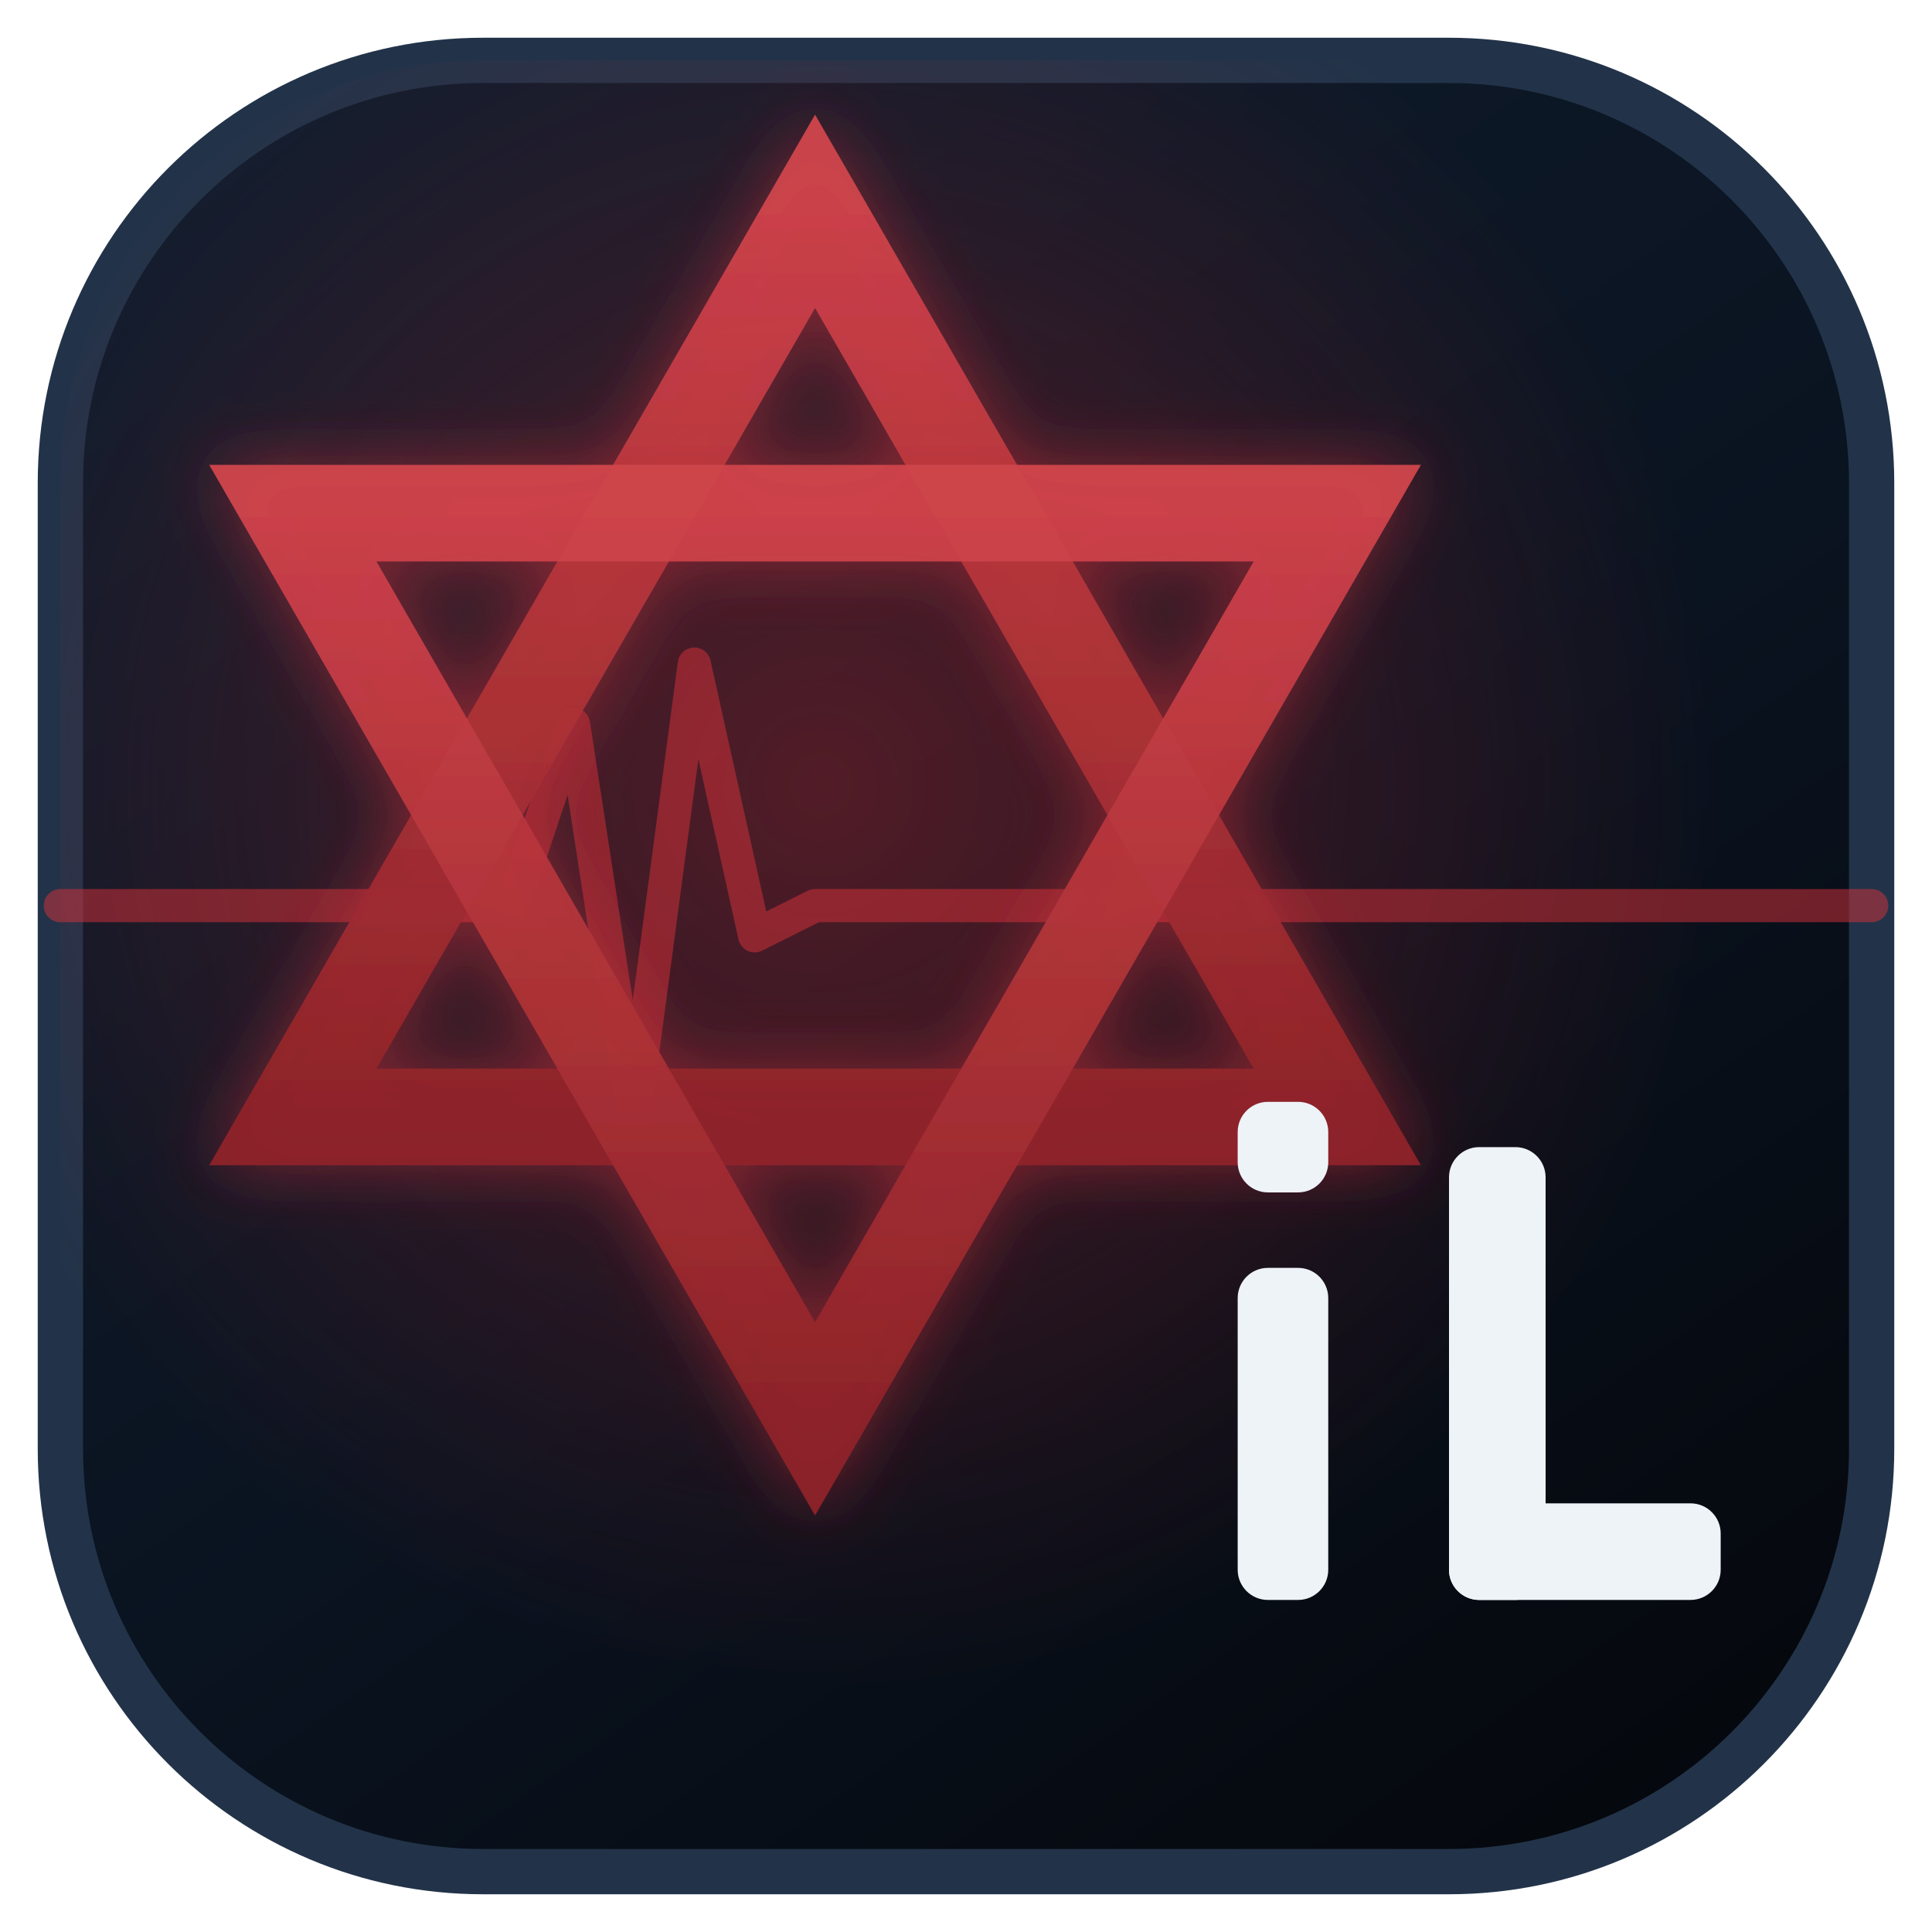
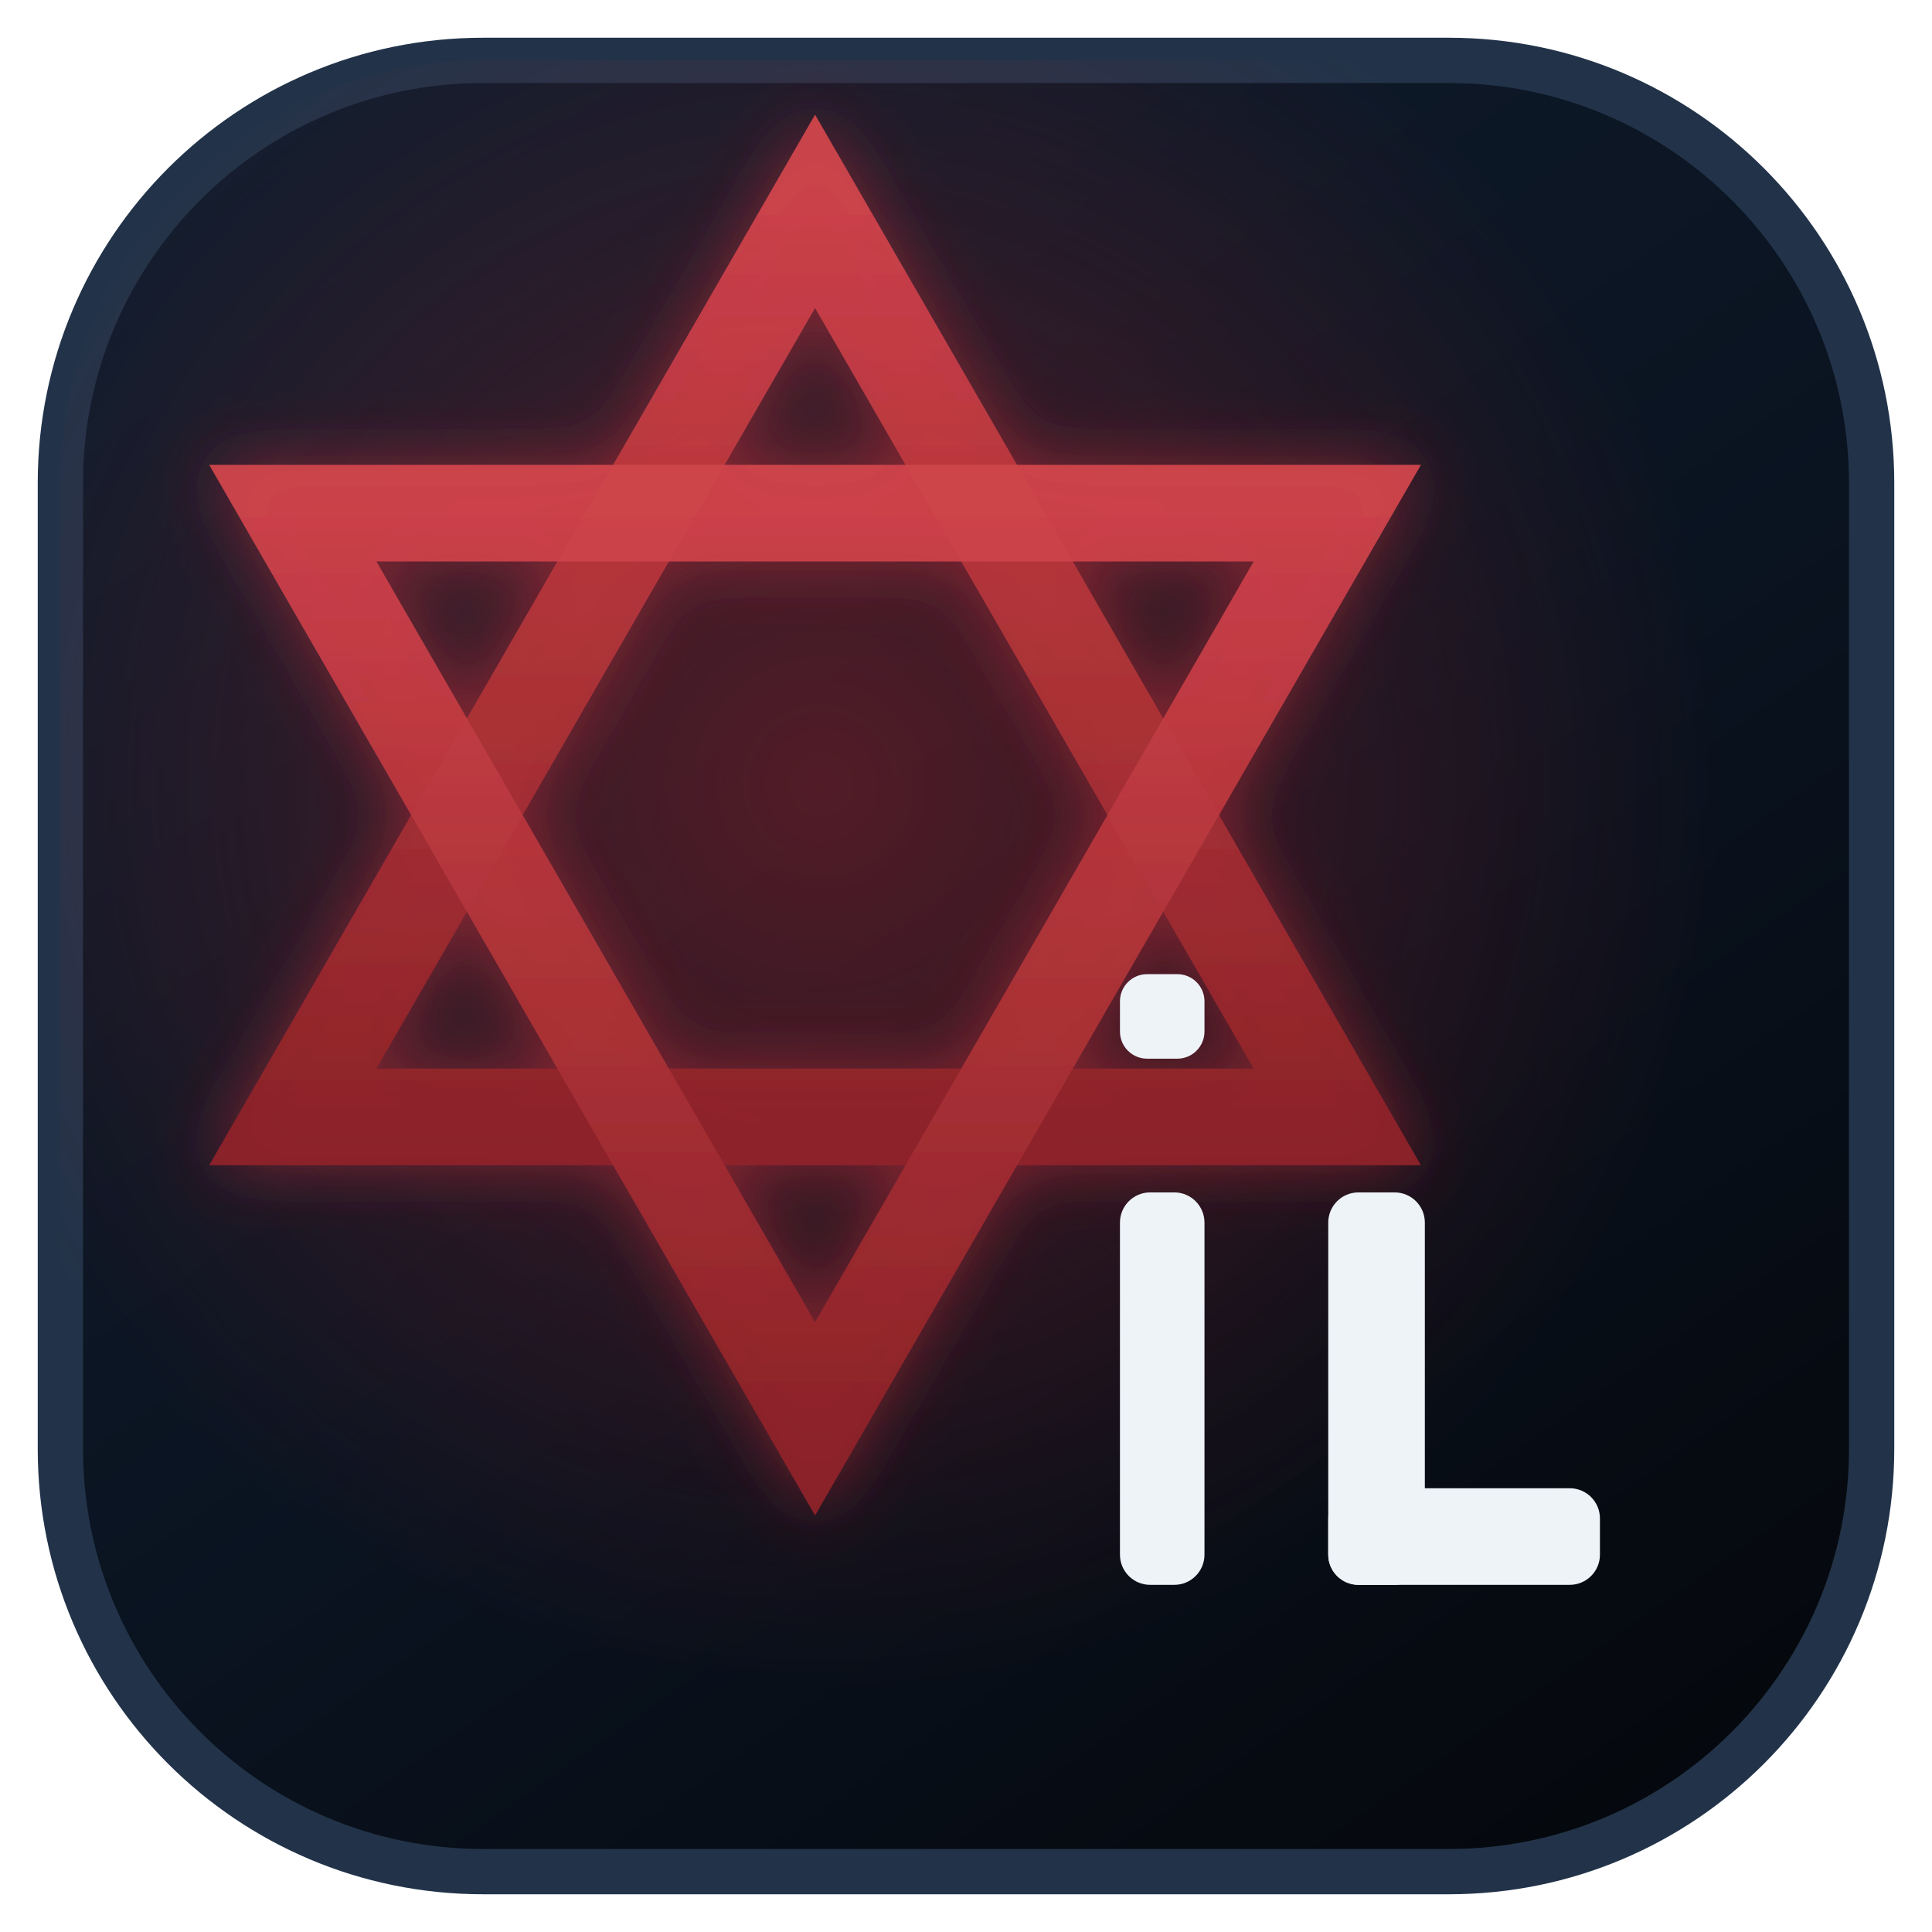
<svg xmlns="http://www.w3.org/2000/svg" viewBox="0 0 64 64" role="img" aria-label="Paramedic-iL">
  <defs>
    <linearGradient id="bg" x1="0.15" y1="0" x2="0.85" y2="1">
      <stop offset="0" stop-color="#101d2e" />
      <stop offset="0.55" stop-color="#0a1320" />
      <stop offset="1" stop-color="#05080d" />
    </linearGradient>
    <radialGradient id="halo" cx="0.42" cy="0.4" r="0.5">
      <stop offset="0" stop-color="#b3242b" stop-opacity="0.42" />
      <stop offset="1" stop-color="#b3242b" stop-opacity="0" />
    </radialGradient>
    <linearGradient id="red" x1="0" y1="0" x2="0" y2="1">
      <stop offset="0" stop-color="#cf444b" />
      <stop offset="1" stop-color="#8f2329" />
    </linearGradient>
    <filter id="glow" x="-40%" y="-40%" width="180%" height="180%">
      <feDropShadow dx="0" dy="0" stdDeviation="1.1" flood-color="#d8333b" flood-opacity="0.5" />
    </filter>
  </defs>
  <rect x="2" y="2" width="60" height="60" rx="14" fill="url(#bg)" stroke="#223349" stroke-width="1.5" />
  <rect x="2" y="2" width="60" height="60" rx="14" fill="url(#halo)" />
-   <path d="M2,30 H14 L17,30 L19,24 L21,37 L23,22 L25,31 L27,30 H62" fill="none" stroke="#d8333b" stroke-opacity="0.5" stroke-width="1.1" stroke-linecap="round" stroke-linejoin="round" />
  <g filter="url(#glow)" fill="none" stroke="url(#red)" stroke-width="3.2" stroke-linejoin="miter" stroke-miterlimit="10" stroke-opacity="0.95">
    <polygon points="27,7 44.3,37 9.7,37" />
    <polygon points="27,47 9.7,17 44.3,17" />
  </g>
  <g fill="#eef3f8">
-     <rect x="41" y="42" width="3" height="11" rx="1" />
-     <rect x="41" y="36.5" width="3" height="3" rx="1" />
-     <rect x="48" y="38" width="3.2" height="15" rx="1" />
-     <rect x="48" y="49.8" width="9" height="3.2" rx="1" />
+     <rect x="37.1" y="32.27" width="2.8" height="2.8" rx="0.9" />
+     <rect x="37.1" y="39.5" width="2.8" height="13" rx="1" />
+     <rect x="44" y="39.5" width="3.2" height="13" rx="1" />
+     <rect x="44" y="49.3" width="9" height="3.2" rx="1" />
  </g>
</svg>
